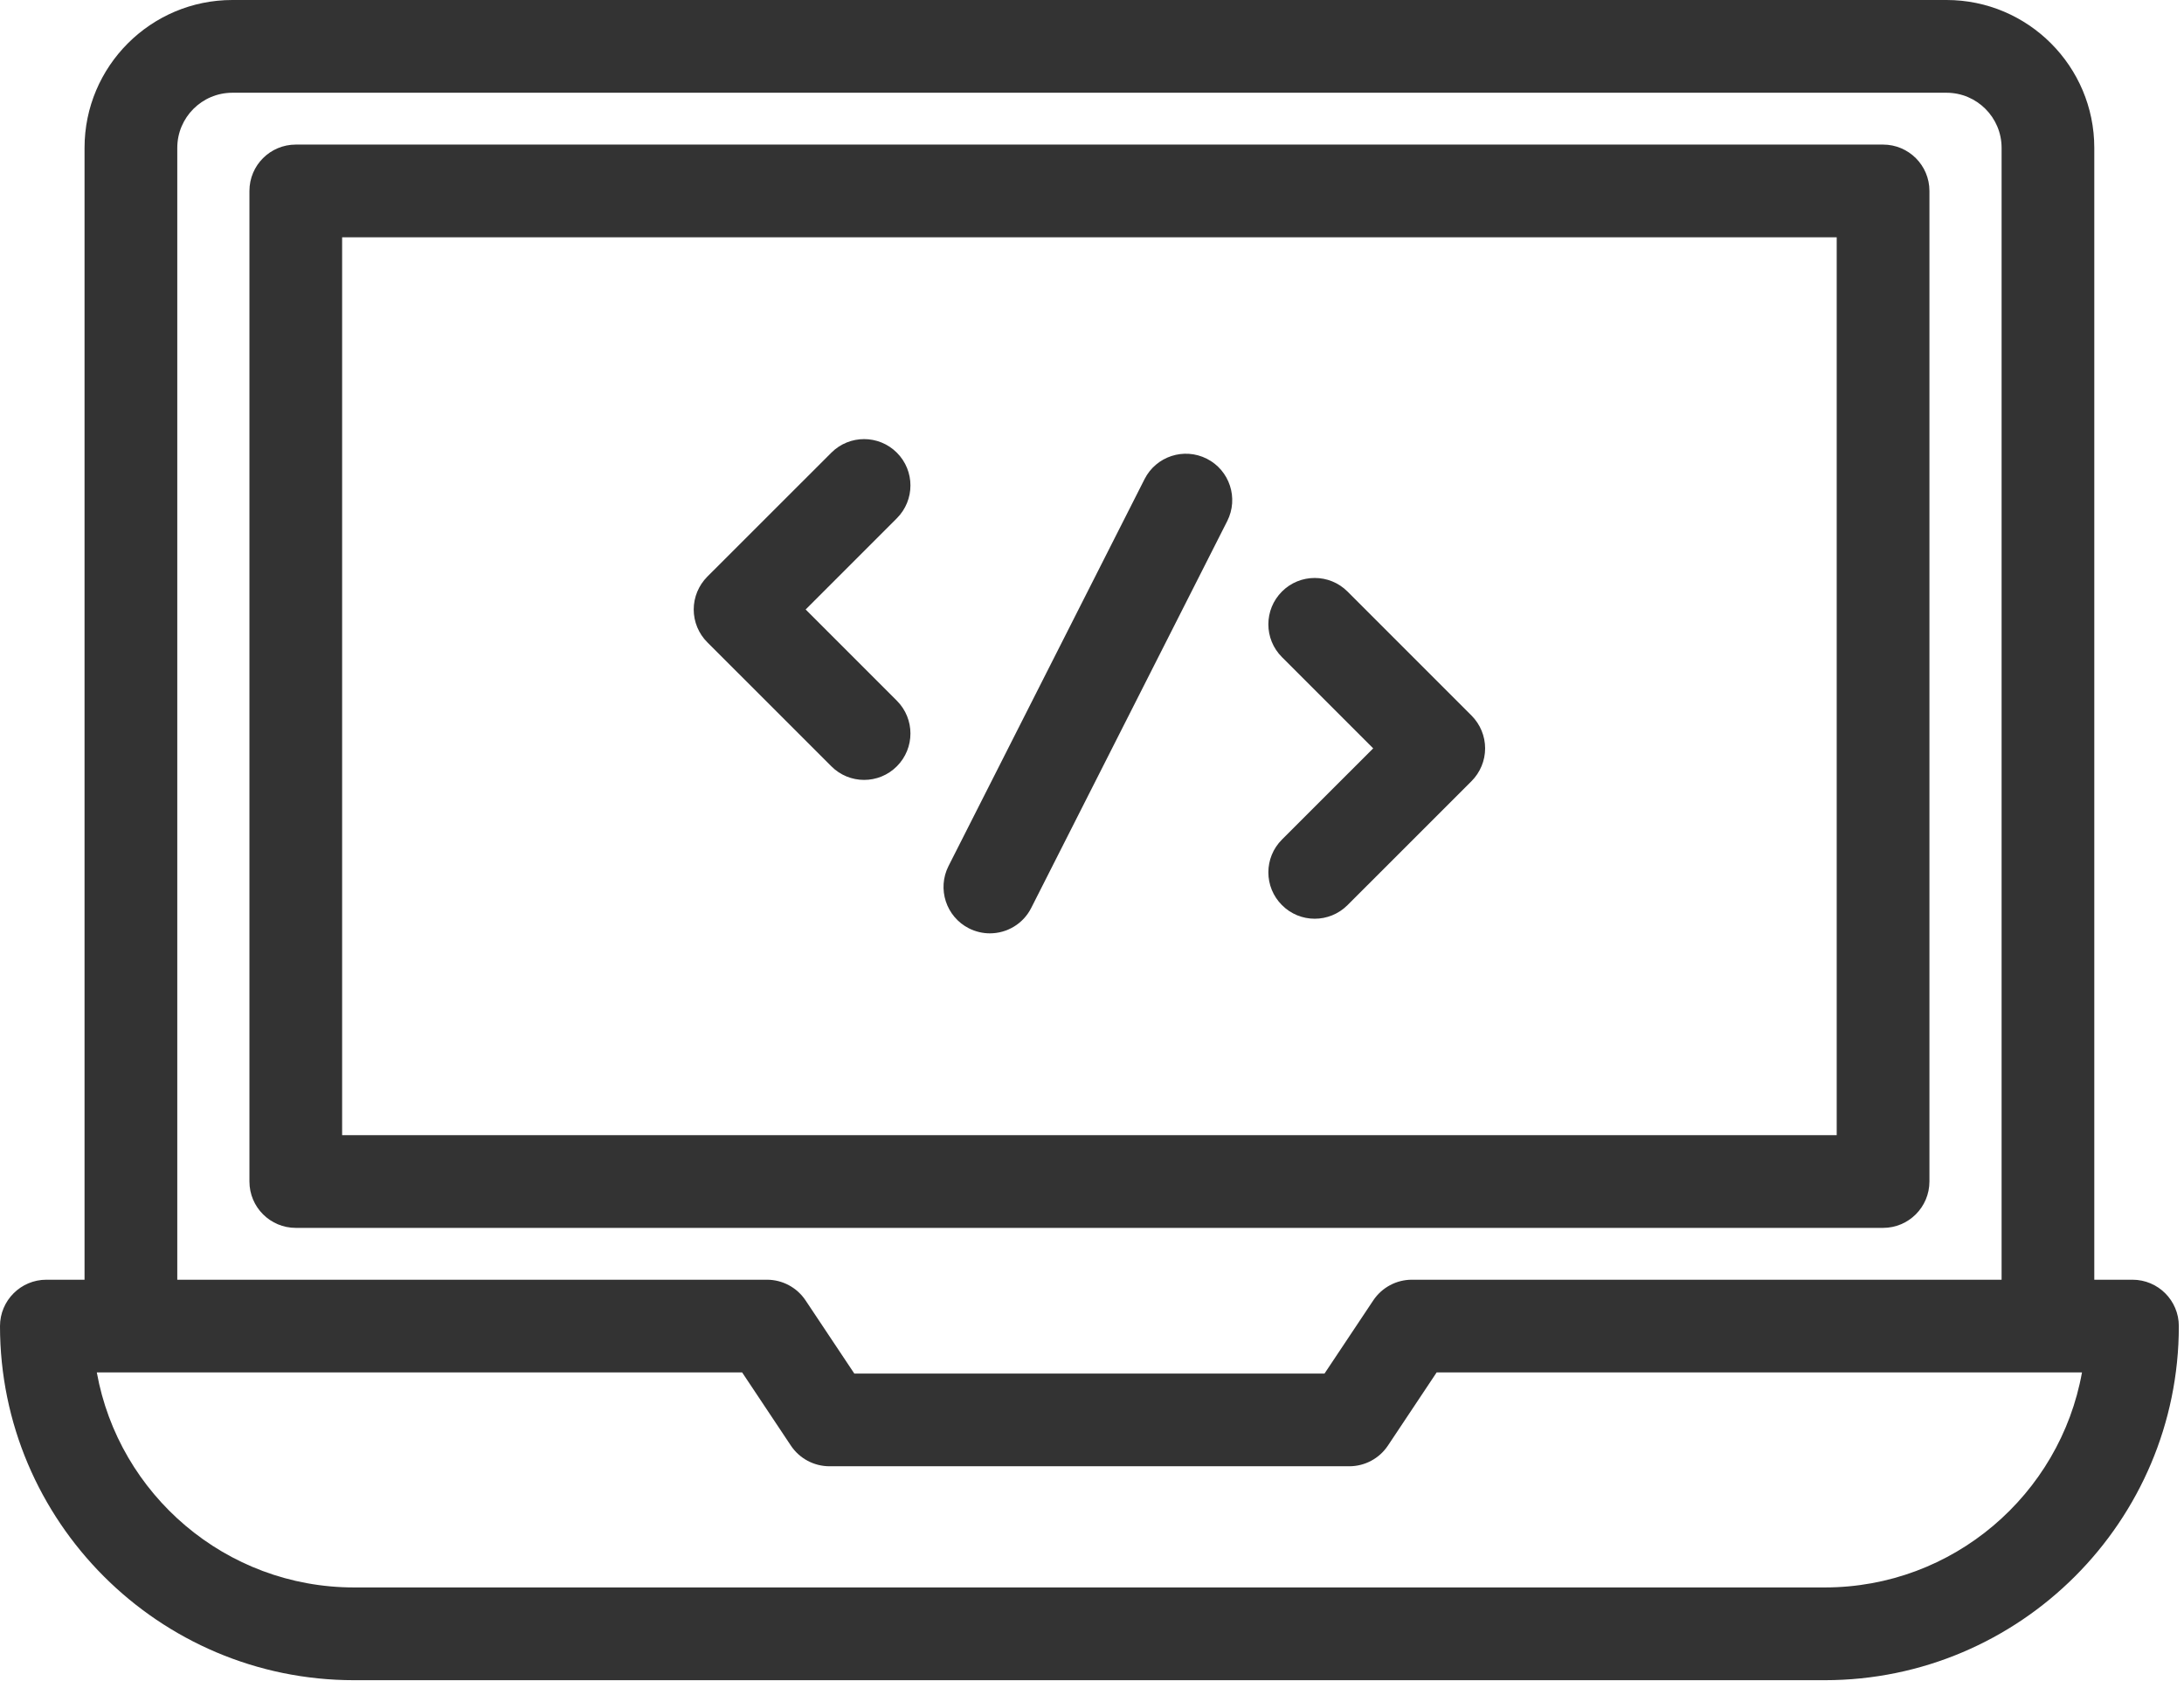
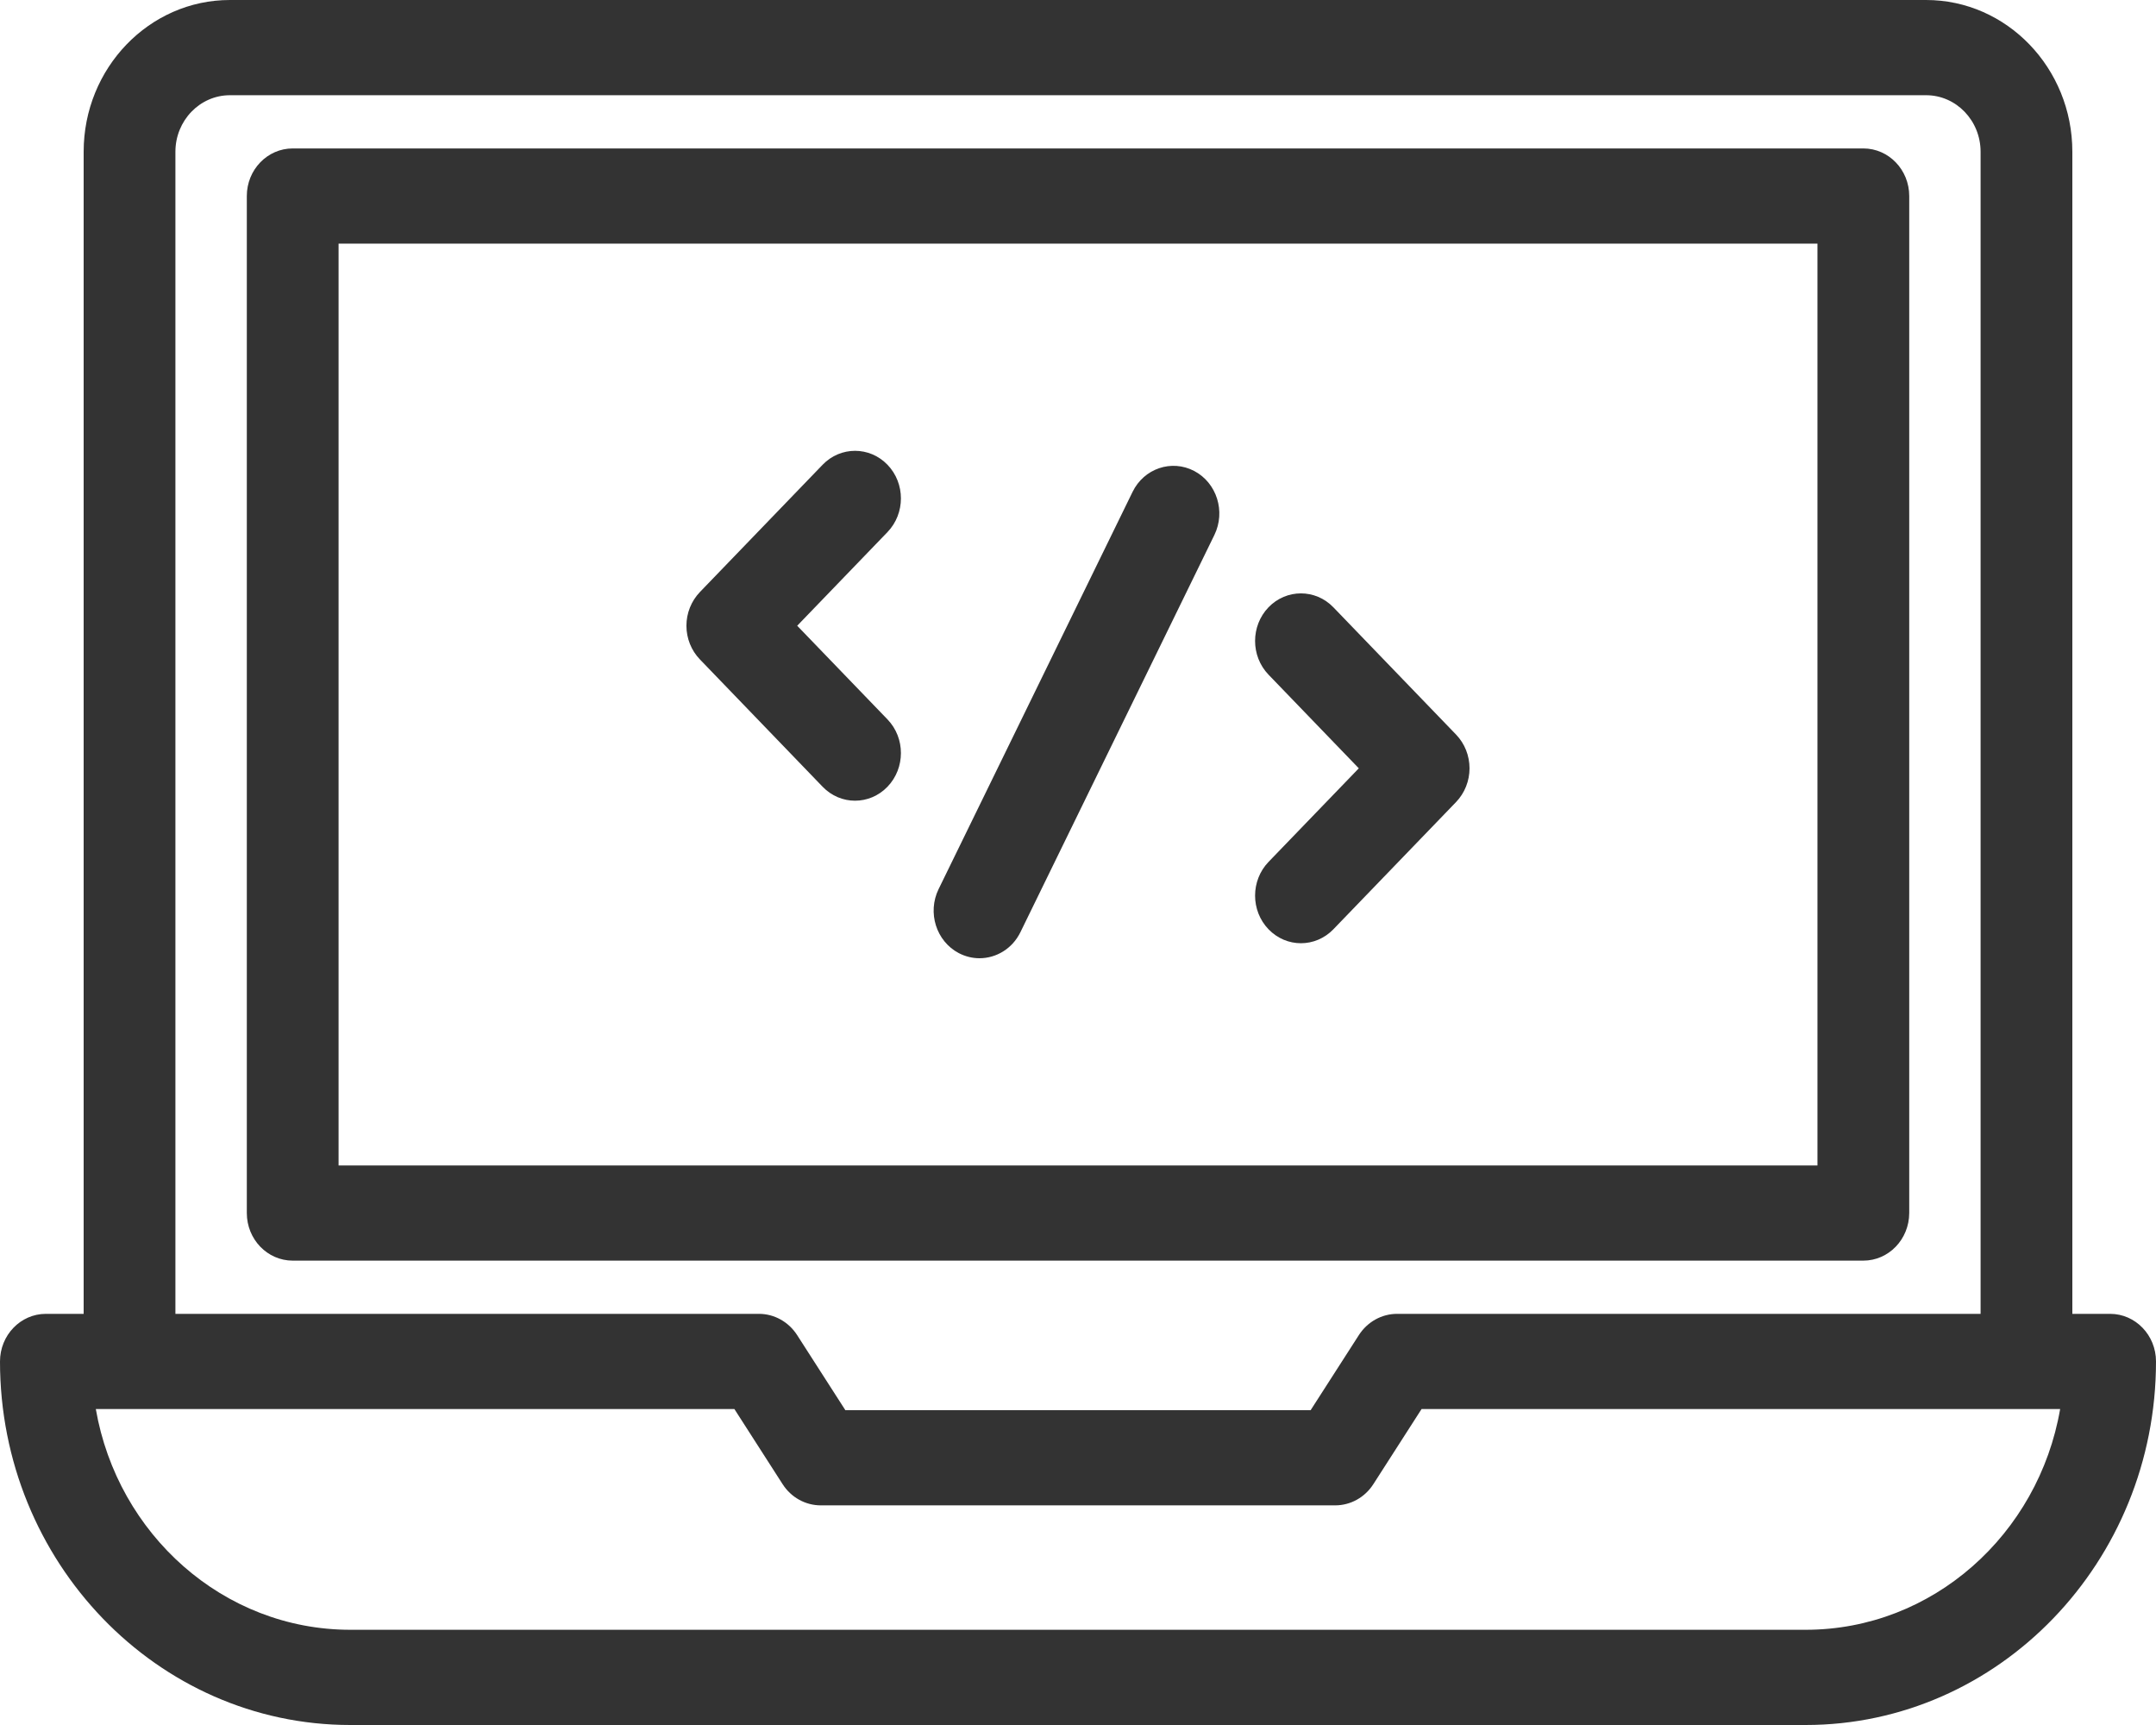
- <svg xmlns="http://www.w3.org/2000/svg" width="52" height="40" viewBox="0 0 52 40" fill="none">
-   <path d="M23.568 22.22C23.4 22.22 23.23 22.181 23.07 22.101C22.526 21.825 22.309 21.161 22.584 20.617L27.251 11.407C27.526 10.863 28.189 10.646 28.734 10.921C29.278 11.197 29.495 11.861 29.22 12.405L24.553 21.615C24.359 21.999 23.971 22.22 23.568 22.22Z" fill="#333333" />
-   <path d="M31.303 21.872C31.02 21.872 30.738 21.764 30.523 21.548C30.091 21.117 30.091 20.419 30.523 19.987L32.695 17.816L30.523 15.644C30.091 15.213 30.091 14.514 30.523 14.082C30.953 13.652 31.652 13.652 32.083 14.082L35.036 17.035C35.243 17.242 35.36 17.523 35.36 17.816C35.36 18.109 35.243 18.389 35.036 18.597L32.083 21.549C31.867 21.764 31.585 21.872 31.303 21.872Z" fill="#333333" />
-   <path d="M20.574 18.567C20.291 18.567 20.009 18.459 19.794 18.243L16.84 15.29C16.634 15.084 16.517 14.803 16.517 14.51C16.517 14.217 16.634 13.937 16.84 13.729L19.794 10.777C20.225 10.346 20.923 10.346 21.354 10.777C21.785 11.208 21.785 11.906 21.354 12.338L19.182 14.51L21.354 16.682C21.785 17.113 21.785 17.811 21.354 18.243C21.139 18.459 20.857 18.567 20.574 18.567Z" fill="#333333" />
-   <path d="M50.773 30.466H49.864V3.519C49.864 1.578 48.286 0 46.346 0H5.532C3.591 0 2.013 1.578 2.013 3.519V30.466H1.104C0.494 30.466 0 30.961 0 31.57C0 36.218 3.782 40 8.429 40H43.447C48.095 39.999 51.877 36.218 51.877 31.57C51.877 30.96 51.383 30.466 50.773 30.466ZM4.221 3.519C4.221 2.796 4.809 2.208 5.532 2.208H46.346C47.069 2.208 47.657 2.796 47.657 3.519V30.466H33.616C33.247 30.466 32.902 30.651 32.697 30.958L31.536 32.7H20.341L19.18 30.958C18.975 30.651 18.631 30.466 18.261 30.466H4.221V3.519ZM43.448 37.792H8.429C5.375 37.792 2.828 35.58 2.305 32.673H17.67L18.831 34.416C19.036 34.723 19.381 34.907 19.75 34.907H32.126C32.495 34.907 32.84 34.723 33.045 34.416L34.206 32.673H49.571C49.049 35.58 46.502 37.792 43.448 37.792Z" fill="#333333" />
-   <path d="M44.835 29.232H7.043C6.433 29.232 5.939 28.738 5.939 28.128V4.545C5.939 3.936 6.433 3.442 7.043 3.442H44.835C45.444 3.442 45.939 3.936 45.939 4.545V28.128C45.938 28.738 45.444 29.232 44.835 29.232ZM8.146 27.025H43.731V5.649H8.146V27.025Z" fill="#333333" />
+ <svg xmlns="http://www.w3.org/2000/svg" width="50" height="40" viewBox="0 0 50 40" fill="none">
+   <path d="M22.715 22.22C22.553 22.22 22.39 22.181 22.235 22.101C21.711 21.825 21.502 21.161 21.767 20.617L26.265 11.407C26.53 10.863 27.169 10.646 27.695 10.921C28.219 11.197 28.428 11.861 28.163 12.405L23.665 21.615C23.478 21.999 23.104 22.22 22.715 22.22Z" fill="#333333" />
+   <path d="M30.17 21.872C29.898 21.872 29.626 21.764 29.418 21.548C29.003 21.117 29.003 20.419 29.418 19.987L31.512 17.816L29.418 15.644C29.003 15.213 29.003 14.514 29.418 14.082C29.833 13.652 30.507 13.652 30.922 14.082L33.769 17.035C33.968 17.242 34.08 17.523 34.08 17.816C34.08 18.109 33.968 18.389 33.769 18.597L30.922 21.549C30.714 21.764 30.442 21.872 30.17 21.872Z" fill="#333333" />
+   <path d="M19.829 18.567C19.557 18.567 19.285 18.459 19.077 18.243L16.231 15.29C16.032 15.084 15.919 14.803 15.919 14.51C15.919 14.217 16.032 13.937 16.231 13.729L19.077 10.777C19.493 10.346 20.166 10.346 20.582 10.777C20.997 11.208 20.997 11.906 20.582 12.338L18.488 14.51L20.582 16.682C20.997 17.113 20.997 17.811 20.582 18.243C20.374 18.459 20.102 18.567 19.829 18.567Z" fill="#333333" />
+   <path d="M48.936 30.466H48.06V3.519C48.06 1.578 46.539 0 44.669 0H5.331C3.461 0 1.94 1.578 1.94 3.519V30.466H1.064C0.476 30.466 0 30.961 0 31.57C0 36.218 3.645 40 8.124 40H41.875C46.355 39.999 50 36.218 50 31.57C50 30.96 49.523 30.466 48.936 30.466ZM4.068 3.519C4.068 2.796 4.635 2.208 5.332 2.208H44.669C45.366 2.208 45.932 2.796 45.932 3.519V30.466H32.4C32.044 30.466 31.712 30.651 31.514 30.958L30.395 32.7H19.605L18.486 30.958C18.288 30.651 17.956 30.466 17.601 30.466H4.068V3.519ZM41.876 37.792H8.124C5.181 37.792 2.726 35.58 2.222 32.673H17.031L18.15 34.416C18.347 34.723 18.679 34.907 19.035 34.907H30.964C31.32 34.907 31.652 34.723 31.849 34.416L32.968 32.673H47.777C47.275 35.58 44.819 37.792 41.876 37.792Z" fill="#333333" />
+   <path d="M43.212 29.232H6.788C6.201 29.232 5.724 28.738 5.724 28.128V4.545C5.724 3.936 6.201 3.442 6.788 3.442H43.213C43.8 3.442 44.277 3.936 44.277 4.545V28.128C44.276 28.738 43.8 29.232 43.212 29.232ZM7.852 27.025H42.149V5.649H7.852V27.025Z" fill="#333333" />
</svg>
